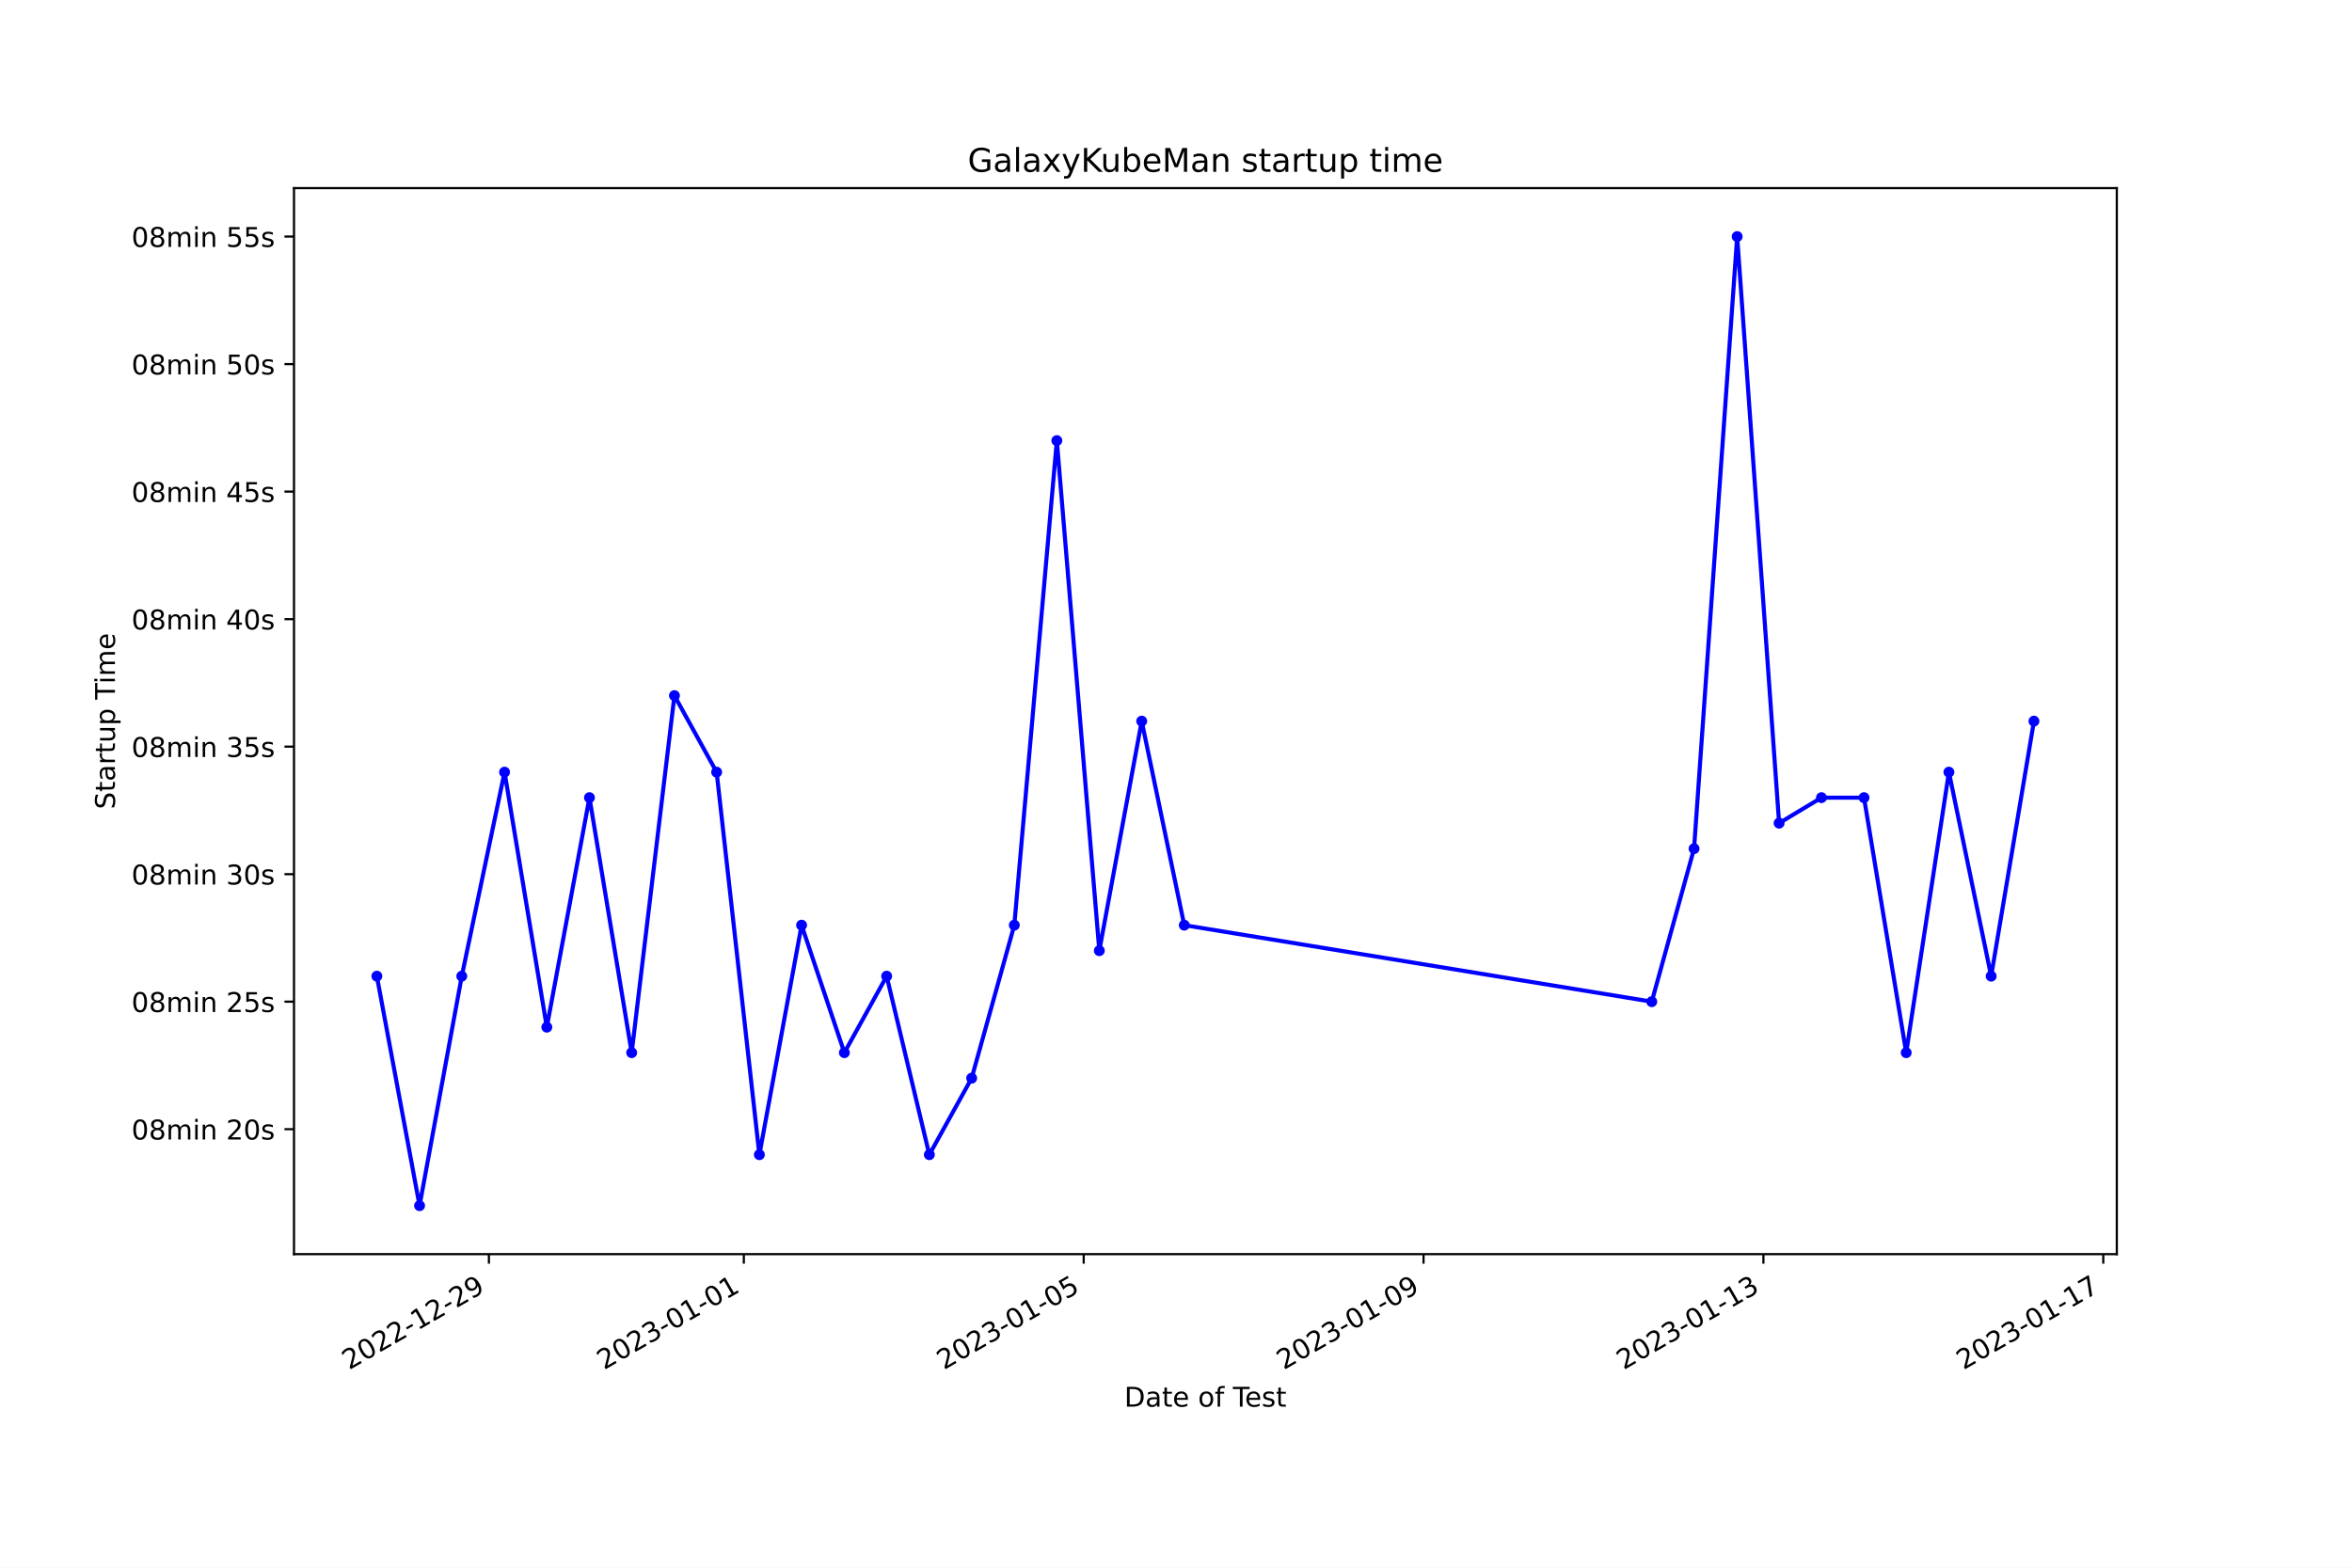
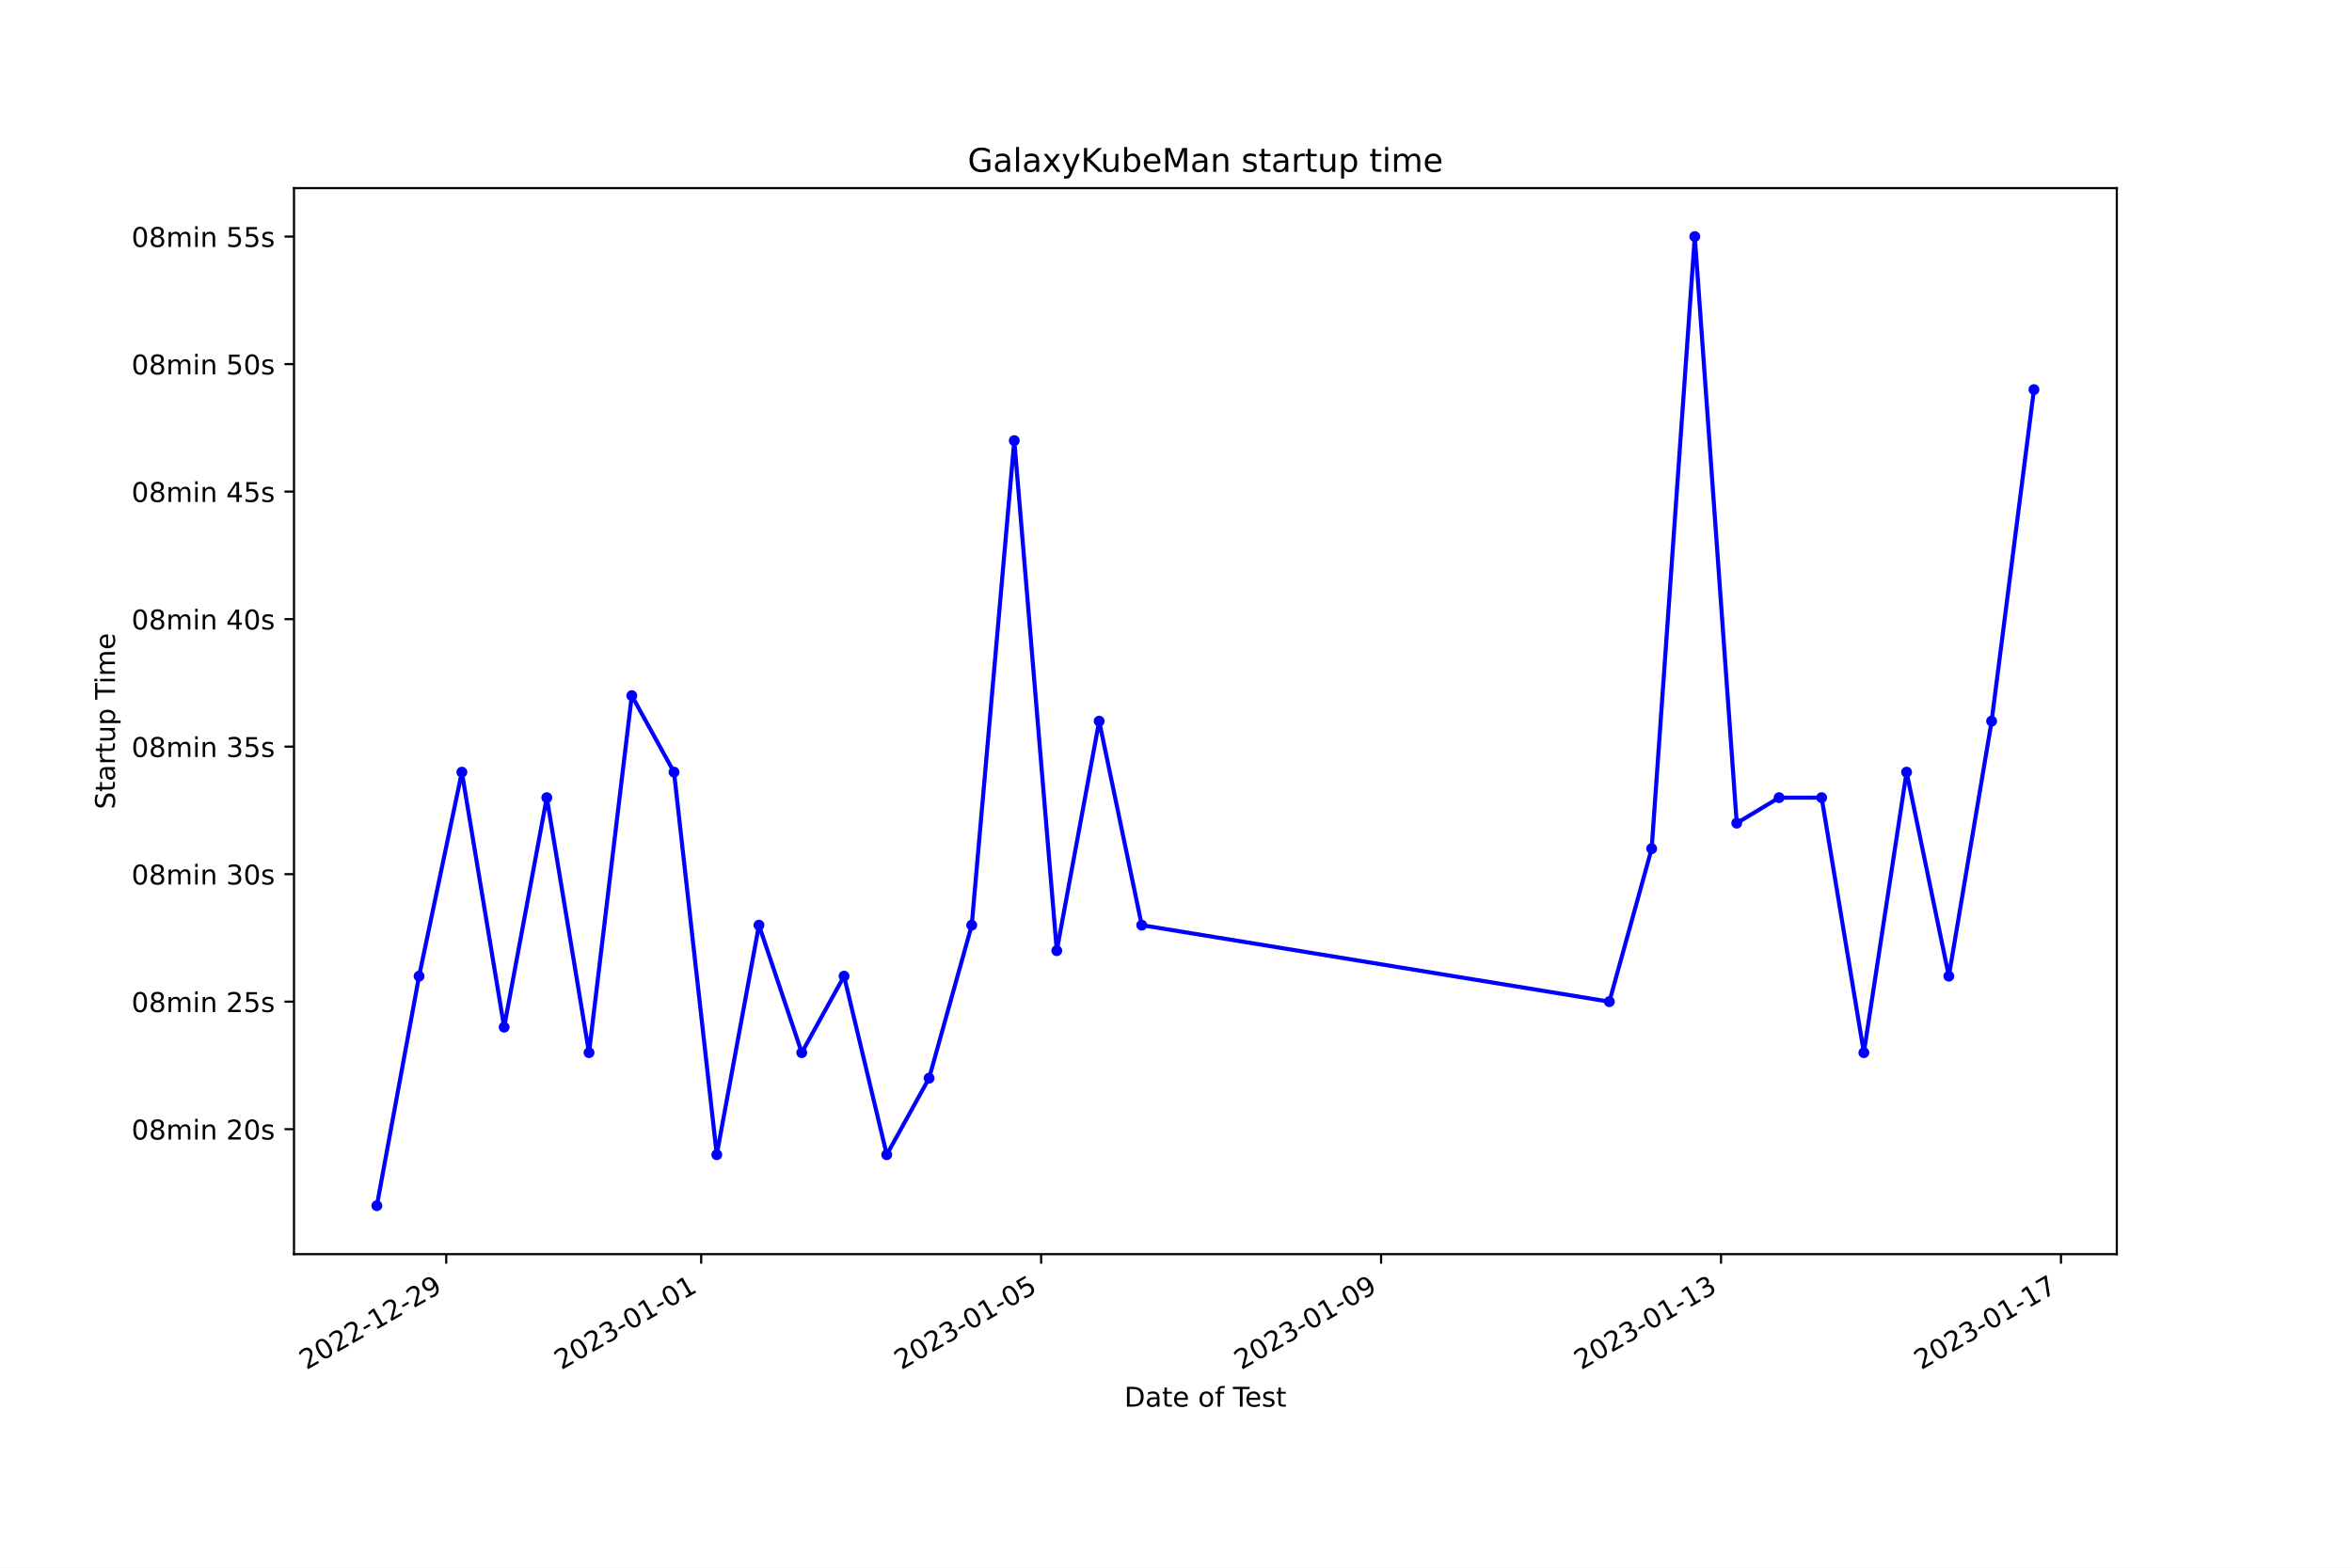
<svg xmlns="http://www.w3.org/2000/svg" xmlns:xlink="http://www.w3.org/1999/xlink" width="864pt" height="576pt" viewBox="0 0 864 576" version="1.1">
  <defs>
    <style type="text/css">*{stroke-linejoin: round; stroke-linecap: butt}</style>
  </defs>
  <g id="figure_1">
    <g id="patch_1">
      <path d="M 0 576  L 864 576  L 864 0  L 0 0  z " style="fill: #ffffff" />
    </g>
    <g id="axes_1">
      <g id="patch_2">
        <path d="M 108 460.8  L 777.6 460.8  L 777.6 69.12  L 108 69.12  z " style="fill: #ffffff" />
      </g>
      <g id="matplotlib.axis_1">
        <g id="xtick_1">
          <g id="line2d_1">
            <defs>
-               <path id="m9c124fe1b4" d="M 0 0  L 0 3.5  " style="stroke: #000000; stroke-width: 0.8" />
+               <path id="m26169ed955" d="M 0 0  L 0 3.5  " style="stroke: #000000; stroke-width: 0.8" />
            </defs>
            <g>
-               <use xlink:href="#m9c124fe1b4" x="179.602" y="460.8" style="stroke: #000000; stroke-width: 0.8" />
+               <use xlink:href="#m26169ed955" x="163.92" y="460.8" style="stroke: #000000; stroke-width: 0.8" />
            </g>
          </g>
          <g id="text_1">
-             <g transform="translate(128.2322 503.4383) rotate(-30) scale(0.1 -0.1)">
+             <g transform="translate(112.5504 503.4383) rotate(-30) scale(0.1 -0.1)">
              <defs>
                <path id="DejaVuSans-32" d="M 1228 531  L 3431 531  L 3431 0  L 469 0  L 469 531  Q 828 903 1448 1529  Q 2069 2156 2228 2338  Q 2531 2678 2651 2914  Q 2772 3150 2772 3378  Q 2772 3750 2511 3984  Q 2250 4219 1831 4219  Q 1534 4219 1204 4116  Q 875 4013 500 3803  L 500 4441  Q 881 4594 1212 4672  Q 1544 4750 1819 4750  Q 2544 4750 2975 4387  Q 3406 4025 3406 3419  Q 3406 3131 3298 2873  Q 3191 2616 2906 2266  Q 2828 2175 2409 1742  Q 1991 1309 1228 531  z " transform="scale(0.015625)" />
                <path id="DejaVuSans-30" d="M 2034 4250  Q 1547 4250 1301 3770  Q 1056 3291 1056 2328  Q 1056 1369 1301 889  Q 1547 409 2034 409  Q 2525 409 2770 889  Q 3016 1369 3016 2328  Q 3016 3291 2770 3770  Q 2525 4250 2034 4250  z M 2034 4750  Q 2819 4750 3233 4129  Q 3647 3509 3647 2328  Q 3647 1150 3233 529  Q 2819 -91 2034 -91  Q 1250 -91 836 529  Q 422 1150 422 2328  Q 422 3509 836 4129  Q 1250 4750 2034 4750  z " transform="scale(0.015625)" />
                <path id="DejaVuSans-2d" d="M 313 2009  L 1997 2009  L 1997 1497  L 313 1497  L 313 2009  z " transform="scale(0.015625)" />
                <path id="DejaVuSans-31" d="M 794 531  L 1825 531  L 1825 4091  L 703 3866  L 703 4441  L 1819 4666  L 2450 4666  L 2450 531  L 3481 531  L 3481 0  L 794 0  L 794 531  z " transform="scale(0.015625)" />
                <path id="DejaVuSans-39" d="M 703 97  L 703 672  Q 941 559 1184 500  Q 1428 441 1663 441  Q 2288 441 2617 861  Q 2947 1281 2994 2138  Q 2813 1869 2534 1725  Q 2256 1581 1919 1581  Q 1219 1581 811 2004  Q 403 2428 403 3163  Q 403 3881 828 4315  Q 1253 4750 1959 4750  Q 2769 4750 3195 4129  Q 3622 3509 3622 2328  Q 3622 1225 3098 567  Q 2575 -91 1691 -91  Q 1453 -91 1209 -44  Q 966 3 703 97  z M 1959 2075  Q 2384 2075 2632 2365  Q 2881 2656 2881 3163  Q 2881 3666 2632 3958  Q 2384 4250 1959 4250  Q 1534 4250 1286 3958  Q 1038 3666 1038 3163  Q 1038 2656 1286 2365  Q 1534 2075 1959 2075  z " transform="scale(0.015625)" />
              </defs>
              <use xlink:href="#DejaVuSans-32" />
              <use xlink:href="#DejaVuSans-30" x="63.623" />
              <use xlink:href="#DejaVuSans-32" x="127.246" />
              <use xlink:href="#DejaVuSans-32" x="190.869" />
              <use xlink:href="#DejaVuSans-2d" x="254.492" />
              <use xlink:href="#DejaVuSans-31" x="290.576" />
              <use xlink:href="#DejaVuSans-32" x="354.199" />
              <use xlink:href="#DejaVuSans-2d" x="417.822" />
              <use xlink:href="#DejaVuSans-32" x="453.906" />
              <use xlink:href="#DejaVuSans-39" x="517.529" />
            </g>
          </g>
        </g>
        <g id="xtick_2">
          <g id="line2d_2">
            <g>
-               <use xlink:href="#m9c124fe1b4" x="273.238" y="460.8" style="stroke: #000000; stroke-width: 0.8" />
+               <use xlink:href="#m26169ed955" x="257.579" y="460.8" style="stroke: #000000; stroke-width: 0.8" />
            </g>
          </g>
          <g id="text_2">
-             <g transform="translate(221.8686 503.4383) rotate(-30) scale(0.1 -0.1)">
+             <g transform="translate(206.2096 503.4383) rotate(-30) scale(0.1 -0.1)">
              <defs>
                <path id="DejaVuSans-33" d="M 2597 2516  Q 3050 2419 3304 2112  Q 3559 1806 3559 1356  Q 3559 666 3084 287  Q 2609 -91 1734 -91  Q 1441 -91 1130 -33  Q 819 25 488 141  L 488 750  Q 750 597 1062 519  Q 1375 441 1716 441  Q 2309 441 2620 675  Q 2931 909 2931 1356  Q 2931 1769 2642 2001  Q 2353 2234 1838 2234  L 1294 2234  L 1294 2753  L 1863 2753  Q 2328 2753 2575 2939  Q 2822 3125 2822 3475  Q 2822 3834 2567 4026  Q 2313 4219 1838 4219  Q 1578 4219 1281 4162  Q 984 4106 628 3988  L 628 4550  Q 988 4650 1302 4700  Q 1616 4750 1894 4750  Q 2613 4750 3031 4423  Q 3450 4097 3450 3541  Q 3450 3153 3228 2886  Q 3006 2619 2597 2516  z " transform="scale(0.015625)" />
              </defs>
              <use xlink:href="#DejaVuSans-32" />
              <use xlink:href="#DejaVuSans-30" x="63.623" />
              <use xlink:href="#DejaVuSans-32" x="127.246" />
              <use xlink:href="#DejaVuSans-33" x="190.869" />
              <use xlink:href="#DejaVuSans-2d" x="254.492" />
              <use xlink:href="#DejaVuSans-30" x="290.576" />
              <use xlink:href="#DejaVuSans-31" x="354.199" />
              <use xlink:href="#DejaVuSans-2d" x="417.822" />
              <use xlink:href="#DejaVuSans-30" x="453.906" />
              <use xlink:href="#DejaVuSans-31" x="517.529" />
            </g>
          </g>
        </g>
        <g id="xtick_3">
          <g id="line2d_3">
            <g>
-               <use xlink:href="#m9c124fe1b4" x="398.087" y="460.8" style="stroke: #000000; stroke-width: 0.8" />
+               <use xlink:href="#m26169ed955" x="382.458" y="460.8" style="stroke: #000000; stroke-width: 0.8" />
            </g>
          </g>
          <g id="text_3">
-             <g transform="translate(346.7172 503.4383) rotate(-30) scale(0.1 -0.1)">
+             <g transform="translate(331.0886 503.4383) rotate(-30) scale(0.1 -0.1)">
              <defs>
                <path id="DejaVuSans-35" d="M 691 4666  L 3169 4666  L 3169 4134  L 1269 4134  L 1269 2991  Q 1406 3038 1543 3061  Q 1681 3084 1819 3084  Q 2600 3084 3056 2656  Q 3513 2228 3513 1497  Q 3513 744 3044 326  Q 2575 -91 1722 -91  Q 1428 -91 1123 -41  Q 819 9 494 109  L 494 744  Q 775 591 1075 516  Q 1375 441 1709 441  Q 2250 441 2565 725  Q 2881 1009 2881 1497  Q 2881 1984 2565 2268  Q 2250 2553 1709 2553  Q 1456 2553 1204 2497  Q 953 2441 691 2322  L 691 4666  z " transform="scale(0.015625)" />
              </defs>
              <use xlink:href="#DejaVuSans-32" />
              <use xlink:href="#DejaVuSans-30" x="63.623" />
              <use xlink:href="#DejaVuSans-32" x="127.246" />
              <use xlink:href="#DejaVuSans-33" x="190.869" />
              <use xlink:href="#DejaVuSans-2d" x="254.492" />
              <use xlink:href="#DejaVuSans-30" x="290.576" />
              <use xlink:href="#DejaVuSans-31" x="354.199" />
              <use xlink:href="#DejaVuSans-2d" x="417.822" />
              <use xlink:href="#DejaVuSans-30" x="453.906" />
              <use xlink:href="#DejaVuSans-35" x="517.529" />
            </g>
          </g>
        </g>
        <g id="xtick_4">
          <g id="line2d_4">
            <g>
-               <use xlink:href="#m9c124fe1b4" x="522.935" y="460.8" style="stroke: #000000; stroke-width: 0.8" />
+               <use xlink:href="#m26169ed955" x="507.337" y="460.8" style="stroke: #000000; stroke-width: 0.8" />
            </g>
          </g>
          <g id="text_4">
-             <g transform="translate(471.5657 503.4383) rotate(-30) scale(0.1 -0.1)">
+             <g transform="translate(455.9676 503.4383) rotate(-30) scale(0.1 -0.1)">
              <use xlink:href="#DejaVuSans-32" />
              <use xlink:href="#DejaVuSans-30" x="63.623" />
              <use xlink:href="#DejaVuSans-32" x="127.246" />
              <use xlink:href="#DejaVuSans-33" x="190.869" />
              <use xlink:href="#DejaVuSans-2d" x="254.492" />
              <use xlink:href="#DejaVuSans-30" x="290.576" />
              <use xlink:href="#DejaVuSans-31" x="354.199" />
              <use xlink:href="#DejaVuSans-2d" x="417.822" />
              <use xlink:href="#DejaVuSans-30" x="453.906" />
              <use xlink:href="#DejaVuSans-39" x="517.529" />
            </g>
          </g>
        </g>
        <g id="xtick_5">
          <g id="line2d_5">
            <g>
-               <use xlink:href="#m9c124fe1b4" x="647.784" y="460.8" style="stroke: #000000; stroke-width: 0.8" />
+               <use xlink:href="#m26169ed955" x="632.216" y="460.8" style="stroke: #000000; stroke-width: 0.8" />
            </g>
          </g>
          <g id="text_5">
-             <g transform="translate(596.4142 503.4383) rotate(-30) scale(0.1 -0.1)">
+             <g transform="translate(580.8466 503.4383) rotate(-30) scale(0.1 -0.1)">
              <use xlink:href="#DejaVuSans-32" />
              <use xlink:href="#DejaVuSans-30" x="63.623" />
              <use xlink:href="#DejaVuSans-32" x="127.246" />
              <use xlink:href="#DejaVuSans-33" x="190.869" />
              <use xlink:href="#DejaVuSans-2d" x="254.492" />
              <use xlink:href="#DejaVuSans-30" x="290.576" />
              <use xlink:href="#DejaVuSans-31" x="354.199" />
              <use xlink:href="#DejaVuSans-2d" x="417.822" />
              <use xlink:href="#DejaVuSans-31" x="453.906" />
              <use xlink:href="#DejaVuSans-33" x="517.529" />
            </g>
          </g>
        </g>
        <g id="xtick_6">
          <g id="line2d_6">
            <g>
-               <use xlink:href="#m9c124fe1b4" x="772.632" y="460.8" style="stroke: #000000; stroke-width: 0.8" />
+               <use xlink:href="#m26169ed955" x="757.095" y="460.8" style="stroke: #000000; stroke-width: 0.8" />
            </g>
          </g>
          <g id="text_6">
-             <g transform="translate(721.2628 503.4383) rotate(-30) scale(0.1 -0.1)">
+             <g transform="translate(705.7256 503.4383) rotate(-30) scale(0.1 -0.1)">
              <defs>
                <path id="DejaVuSans-37" d="M 525 4666  L 3525 4666  L 3525 4397  L 1831 0  L 1172 0  L 2766 4134  L 525 4134  L 525 4666  z " transform="scale(0.015625)" />
              </defs>
              <use xlink:href="#DejaVuSans-32" />
              <use xlink:href="#DejaVuSans-30" x="63.623" />
              <use xlink:href="#DejaVuSans-32" x="127.246" />
              <use xlink:href="#DejaVuSans-33" x="190.869" />
              <use xlink:href="#DejaVuSans-2d" x="254.492" />
              <use xlink:href="#DejaVuSans-30" x="290.576" />
              <use xlink:href="#DejaVuSans-31" x="354.199" />
              <use xlink:href="#DejaVuSans-2d" x="417.822" />
              <use xlink:href="#DejaVuSans-31" x="453.906" />
              <use xlink:href="#DejaVuSans-37" x="517.529" />
            </g>
          </g>
        </g>
        <g id="text_7">
          <g transform="translate(413.0063 516.8378) scale(0.1 -0.1)">
            <defs>
              <path id="DejaVuSans-44" d="M 1259 4147  L 1259 519  L 2022 519  Q 2988 519 3436 956  Q 3884 1394 3884 2338  Q 3884 3275 3436 3711  Q 2988 4147 2022 4147  L 1259 4147  z M 628 4666  L 1925 4666  Q 3281 4666 3915 4102  Q 4550 3538 4550 2338  Q 4550 1131 3912 565  Q 3275 0 1925 0  L 628 0  L 628 4666  z " transform="scale(0.015625)" />
              <path id="DejaVuSans-61" d="M 2194 1759  Q 1497 1759 1228 1600  Q 959 1441 959 1056  Q 959 750 1161 570  Q 1363 391 1709 391  Q 2188 391 2477 730  Q 2766 1069 2766 1631  L 2766 1759  L 2194 1759  z M 3341 1997  L 3341 0  L 2766 0  L 2766 531  Q 2569 213 2275 61  Q 1981 -91 1556 -91  Q 1019 -91 701 211  Q 384 513 384 1019  Q 384 1609 779 1909  Q 1175 2209 1959 2209  L 2766 2209  L 2766 2266  Q 2766 2663 2505 2880  Q 2244 3097 1772 3097  Q 1472 3097 1187 3025  Q 903 2953 641 2809  L 641 3341  Q 956 3463 1253 3523  Q 1550 3584 1831 3584  Q 2591 3584 2966 3190  Q 3341 2797 3341 1997  z " transform="scale(0.015625)" />
              <path id="DejaVuSans-74" d="M 1172 4494  L 1172 3500  L 2356 3500  L 2356 3053  L 1172 3053  L 1172 1153  Q 1172 725 1289 603  Q 1406 481 1766 481  L 2356 481  L 2356 0  L 1766 0  Q 1100 0 847 248  Q 594 497 594 1153  L 594 3053  L 172 3053  L 172 3500  L 594 3500  L 594 4494  L 1172 4494  z " transform="scale(0.015625)" />
              <path id="DejaVuSans-65" d="M 3597 1894  L 3597 1613  L 953 1613  Q 991 1019 1311 708  Q 1631 397 2203 397  Q 2534 397 2845 478  Q 3156 559 3463 722  L 3463 178  Q 3153 47 2828 -22  Q 2503 -91 2169 -91  Q 1331 -91 842 396  Q 353 884 353 1716  Q 353 2575 817 3079  Q 1281 3584 2069 3584  Q 2775 3584 3186 3129  Q 3597 2675 3597 1894  z M 3022 2063  Q 3016 2534 2758 2815  Q 2500 3097 2075 3097  Q 1594 3097 1305 2825  Q 1016 2553 972 2059  L 3022 2063  z " transform="scale(0.015625)" />
              <path id="DejaVuSans-20" transform="scale(0.015625)" />
              <path id="DejaVuSans-6f" d="M 1959 3097  Q 1497 3097 1228 2736  Q 959 2375 959 1747  Q 959 1119 1226 758  Q 1494 397 1959 397  Q 2419 397 2687 759  Q 2956 1122 2956 1747  Q 2956 2369 2687 2733  Q 2419 3097 1959 3097  z M 1959 3584  Q 2709 3584 3137 3096  Q 3566 2609 3566 1747  Q 3566 888 3137 398  Q 2709 -91 1959 -91  Q 1206 -91 779 398  Q 353 888 353 1747  Q 353 2609 779 3096  Q 1206 3584 1959 3584  z " transform="scale(0.015625)" />
              <path id="DejaVuSans-66" d="M 2375 4863  L 2375 4384  L 1825 4384  Q 1516 4384 1395 4259  Q 1275 4134 1275 3809  L 1275 3500  L 2222 3500  L 2222 3053  L 1275 3053  L 1275 0  L 697 0  L 697 3053  L 147 3053  L 147 3500  L 697 3500  L 697 3744  Q 697 4328 969 4595  Q 1241 4863 1831 4863  L 2375 4863  z " transform="scale(0.015625)" />
              <path id="DejaVuSans-54" d="M -19 4666  L 3928 4666  L 3928 4134  L 2272 4134  L 2272 0  L 1638 0  L 1638 4134  L -19 4134  L -19 4666  z " transform="scale(0.015625)" />
              <path id="DejaVuSans-73" d="M 2834 3397  L 2834 2853  Q 2591 2978 2328 3040  Q 2066 3103 1784 3103  Q 1356 3103 1142 2972  Q 928 2841 928 2578  Q 928 2378 1081 2264  Q 1234 2150 1697 2047  L 1894 2003  Q 2506 1872 2764 1633  Q 3022 1394 3022 966  Q 3022 478 2636 193  Q 2250 -91 1575 -91  Q 1294 -91 989 -36  Q 684 19 347 128  L 347 722  Q 666 556 975 473  Q 1284 391 1588 391  Q 1994 391 2212 530  Q 2431 669 2431 922  Q 2431 1156 2273 1281  Q 2116 1406 1581 1522  L 1381 1569  Q 847 1681 609 1914  Q 372 2147 372 2553  Q 372 3047 722 3315  Q 1072 3584 1716 3584  Q 2034 3584 2315 3537  Q 2597 3491 2834 3397  z " transform="scale(0.015625)" />
            </defs>
            <use xlink:href="#DejaVuSans-44" />
            <use xlink:href="#DejaVuSans-61" x="77.002" />
            <use xlink:href="#DejaVuSans-74" x="138.281" />
            <use xlink:href="#DejaVuSans-65" x="177.49" />
            <use xlink:href="#DejaVuSans-20" x="239.014" />
            <use xlink:href="#DejaVuSans-6f" x="270.801" />
            <use xlink:href="#DejaVuSans-66" x="331.982" />
            <use xlink:href="#DejaVuSans-20" x="367.188" />
            <use xlink:href="#DejaVuSans-54" x="398.975" />
            <use xlink:href="#DejaVuSans-65" x="443.059" />
            <use xlink:href="#DejaVuSans-73" x="504.582" />
            <use xlink:href="#DejaVuSans-74" x="556.682" />
          </g>
        </g>
      </g>
      <g id="matplotlib.axis_2">
        <g id="ytick_1">
          <g id="line2d_7">
            <defs>
-               <path id="mc42d4c9b08" d="M 0 0  L -3.5 0  " style="stroke: #000000; stroke-width: 0.8" />
+               <path id="me7a1249820" d="M 0 0  L -3.5 0  " style="stroke: #000000; stroke-width: 0.8" />
            </defs>
            <g>
-               <use xlink:href="#mc42d4c9b08" x="108" y="414.885" style="stroke: #000000; stroke-width: 0.8" />
+               <use xlink:href="#me7a1249820" x="108" y="414.885" style="stroke: #000000; stroke-width: 0.8" />
            </g>
          </g>
          <g id="text_8">
            <g transform="translate(48.30625 418.6846) scale(0.1 -0.1)">
              <defs>
                <path id="DejaVuSans-38" d="M 2034 2216  Q 1584 2216 1326 1975  Q 1069 1734 1069 1313  Q 1069 891 1326 650  Q 1584 409 2034 409  Q 2484 409 2743 651  Q 3003 894 3003 1313  Q 3003 1734 2745 1975  Q 2488 2216 2034 2216  z M 1403 2484  Q 997 2584 770 2862  Q 544 3141 544 3541  Q 544 4100 942 4425  Q 1341 4750 2034 4750  Q 2731 4750 3128 4425  Q 3525 4100 3525 3541  Q 3525 3141 3298 2862  Q 3072 2584 2669 2484  Q 3125 2378 3379 2068  Q 3634 1759 3634 1313  Q 3634 634 3220 271  Q 2806 -91 2034 -91  Q 1263 -91 848 271  Q 434 634 434 1313  Q 434 1759 690 2068  Q 947 2378 1403 2484  z M 1172 3481  Q 1172 3119 1398 2916  Q 1625 2713 2034 2713  Q 2441 2713 2670 2916  Q 2900 3119 2900 3481  Q 2900 3844 2670 4047  Q 2441 4250 2034 4250  Q 1625 4250 1398 4047  Q 1172 3844 1172 3481  z " transform="scale(0.015625)" />
                <path id="DejaVuSans-6d" d="M 3328 2828  Q 3544 3216 3844 3400  Q 4144 3584 4550 3584  Q 5097 3584 5394 3201  Q 5691 2819 5691 2113  L 5691 0  L 5113 0  L 5113 2094  Q 5113 2597 4934 2840  Q 4756 3084 4391 3084  Q 3944 3084 3684 2787  Q 3425 2491 3425 1978  L 3425 0  L 2847 0  L 2847 2094  Q 2847 2600 2669 2842  Q 2491 3084 2119 3084  Q 1678 3084 1418 2786  Q 1159 2488 1159 1978  L 1159 0  L 581 0  L 581 3500  L 1159 3500  L 1159 2956  Q 1356 3278 1631 3431  Q 1906 3584 2284 3584  Q 2666 3584 2933 3390  Q 3200 3197 3328 2828  z " transform="scale(0.015625)" />
                <path id="DejaVuSans-69" d="M 603 3500  L 1178 3500  L 1178 0  L 603 0  L 603 3500  z M 603 4863  L 1178 4863  L 1178 4134  L 603 4134  L 603 4863  z " transform="scale(0.015625)" />
                <path id="DejaVuSans-6e" d="M 3513 2113  L 3513 0  L 2938 0  L 2938 2094  Q 2938 2591 2744 2837  Q 2550 3084 2163 3084  Q 1697 3084 1428 2787  Q 1159 2491 1159 1978  L 1159 0  L 581 0  L 581 3500  L 1159 3500  L 1159 2956  Q 1366 3272 1645 3428  Q 1925 3584 2291 3584  Q 2894 3584 3203 3211  Q 3513 2838 3513 2113  z " transform="scale(0.015625)" />
              </defs>
              <use xlink:href="#DejaVuSans-30" />
              <use xlink:href="#DejaVuSans-38" x="63.623" />
              <use xlink:href="#DejaVuSans-6d" x="127.246" />
              <use xlink:href="#DejaVuSans-69" x="224.658" />
              <use xlink:href="#DejaVuSans-6e" x="252.441" />
              <use xlink:href="#DejaVuSans-20" x="315.82" />
              <use xlink:href="#DejaVuSans-32" x="347.607" />
              <use xlink:href="#DejaVuSans-30" x="411.23" />
              <use xlink:href="#DejaVuSans-73" x="474.854" />
            </g>
          </g>
        </g>
        <g id="ytick_2">
          <g id="line2d_8">
            <g>
-               <use xlink:href="#mc42d4c9b08" x="108" y="368.034" style="stroke: #000000; stroke-width: 0.8" />
+               <use xlink:href="#me7a1249820" x="108" y="368.034" style="stroke: #000000; stroke-width: 0.8" />
            </g>
          </g>
          <g id="text_9">
            <g transform="translate(48.30625 371.8329) scale(0.1 -0.1)">
              <use xlink:href="#DejaVuSans-30" />
              <use xlink:href="#DejaVuSans-38" x="63.623" />
              <use xlink:href="#DejaVuSans-6d" x="127.246" />
              <use xlink:href="#DejaVuSans-69" x="224.658" />
              <use xlink:href="#DejaVuSans-6e" x="252.441" />
              <use xlink:href="#DejaVuSans-20" x="315.82" />
              <use xlink:href="#DejaVuSans-32" x="347.607" />
              <use xlink:href="#DejaVuSans-35" x="411.23" />
              <use xlink:href="#DejaVuSans-73" x="474.854" />
            </g>
          </g>
        </g>
        <g id="ytick_3">
          <g id="line2d_9">
            <g>
-               <use xlink:href="#mc42d4c9b08" x="108" y="321.182" style="stroke: #000000; stroke-width: 0.8" />
+               <use xlink:href="#me7a1249820" x="108" y="321.182" style="stroke: #000000; stroke-width: 0.8" />
            </g>
          </g>
          <g id="text_10">
            <g transform="translate(48.30625 324.9812) scale(0.1 -0.1)">
              <use xlink:href="#DejaVuSans-30" />
              <use xlink:href="#DejaVuSans-38" x="63.623" />
              <use xlink:href="#DejaVuSans-6d" x="127.246" />
              <use xlink:href="#DejaVuSans-69" x="224.658" />
              <use xlink:href="#DejaVuSans-6e" x="252.441" />
              <use xlink:href="#DejaVuSans-20" x="315.82" />
              <use xlink:href="#DejaVuSans-33" x="347.607" />
              <use xlink:href="#DejaVuSans-30" x="411.23" />
              <use xlink:href="#DejaVuSans-73" x="474.854" />
            </g>
          </g>
        </g>
        <g id="ytick_4">
          <g id="line2d_10">
            <g>
-               <use xlink:href="#mc42d4c9b08" x="108" y="274.33" style="stroke: #000000; stroke-width: 0.8" />
+               <use xlink:href="#me7a1249820" x="108" y="274.33" style="stroke: #000000; stroke-width: 0.8" />
            </g>
          </g>
          <g id="text_11">
            <g transform="translate(48.30625 278.1296) scale(0.1 -0.1)">
              <use xlink:href="#DejaVuSans-30" />
              <use xlink:href="#DejaVuSans-38" x="63.623" />
              <use xlink:href="#DejaVuSans-6d" x="127.246" />
              <use xlink:href="#DejaVuSans-69" x="224.658" />
              <use xlink:href="#DejaVuSans-6e" x="252.441" />
              <use xlink:href="#DejaVuSans-20" x="315.82" />
              <use xlink:href="#DejaVuSans-33" x="347.607" />
              <use xlink:href="#DejaVuSans-35" x="411.23" />
              <use xlink:href="#DejaVuSans-73" x="474.854" />
            </g>
          </g>
        </g>
        <g id="ytick_5">
          <g id="line2d_11">
            <g>
-               <use xlink:href="#mc42d4c9b08" x="108" y="227.479" style="stroke: #000000; stroke-width: 0.8" />
+               <use xlink:href="#me7a1249820" x="108" y="227.479" style="stroke: #000000; stroke-width: 0.8" />
            </g>
          </g>
          <g id="text_12">
            <g transform="translate(48.30625 231.2779) scale(0.1 -0.1)">
              <defs>
                <path id="DejaVuSans-34" d="M 2419 4116  L 825 1625  L 2419 1625  L 2419 4116  z M 2253 4666  L 3047 4666  L 3047 1625  L 3713 1625  L 3713 1100  L 3047 1100  L 3047 0  L 2419 0  L 2419 1100  L 313 1100  L 313 1709  L 2253 4666  z " transform="scale(0.015625)" />
              </defs>
              <use xlink:href="#DejaVuSans-30" />
              <use xlink:href="#DejaVuSans-38" x="63.623" />
              <use xlink:href="#DejaVuSans-6d" x="127.246" />
              <use xlink:href="#DejaVuSans-69" x="224.658" />
              <use xlink:href="#DejaVuSans-6e" x="252.441" />
              <use xlink:href="#DejaVuSans-20" x="315.82" />
              <use xlink:href="#DejaVuSans-34" x="347.607" />
              <use xlink:href="#DejaVuSans-30" x="411.23" />
              <use xlink:href="#DejaVuSans-73" x="474.854" />
            </g>
          </g>
        </g>
        <g id="ytick_6">
          <g id="line2d_12">
            <g>
-               <use xlink:href="#mc42d4c9b08" x="108" y="180.627" style="stroke: #000000; stroke-width: 0.8" />
+               <use xlink:href="#me7a1249820" x="108" y="180.627" style="stroke: #000000; stroke-width: 0.8" />
            </g>
          </g>
          <g id="text_13">
            <g transform="translate(48.30625 184.4262) scale(0.1 -0.1)">
              <use xlink:href="#DejaVuSans-30" />
              <use xlink:href="#DejaVuSans-38" x="63.623" />
              <use xlink:href="#DejaVuSans-6d" x="127.246" />
              <use xlink:href="#DejaVuSans-69" x="224.658" />
              <use xlink:href="#DejaVuSans-6e" x="252.441" />
              <use xlink:href="#DejaVuSans-20" x="315.82" />
              <use xlink:href="#DejaVuSans-34" x="347.607" />
              <use xlink:href="#DejaVuSans-35" x="411.23" />
              <use xlink:href="#DejaVuSans-73" x="474.854" />
            </g>
          </g>
        </g>
        <g id="ytick_7">
          <g id="line2d_13">
            <g>
-               <use xlink:href="#mc42d4c9b08" x="108" y="133.775" style="stroke: #000000; stroke-width: 0.8" />
+               <use xlink:href="#me7a1249820" x="108" y="133.775" style="stroke: #000000; stroke-width: 0.8" />
            </g>
          </g>
          <g id="text_14">
            <g transform="translate(48.30625 137.5745) scale(0.1 -0.1)">
              <use xlink:href="#DejaVuSans-30" />
              <use xlink:href="#DejaVuSans-38" x="63.623" />
              <use xlink:href="#DejaVuSans-6d" x="127.246" />
              <use xlink:href="#DejaVuSans-69" x="224.658" />
              <use xlink:href="#DejaVuSans-6e" x="252.441" />
              <use xlink:href="#DejaVuSans-20" x="315.82" />
              <use xlink:href="#DejaVuSans-35" x="347.607" />
              <use xlink:href="#DejaVuSans-30" x="411.23" />
              <use xlink:href="#DejaVuSans-73" x="474.854" />
            </g>
          </g>
        </g>
        <g id="ytick_8">
          <g id="line2d_14">
            <g>
-               <use xlink:href="#mc42d4c9b08" x="108" y="86.924" style="stroke: #000000; stroke-width: 0.8" />
+               <use xlink:href="#me7a1249820" x="108" y="86.924" style="stroke: #000000; stroke-width: 0.8" />
            </g>
          </g>
          <g id="text_15">
            <g transform="translate(48.30625 90.72286) scale(0.1 -0.1)">
              <use xlink:href="#DejaVuSans-30" />
              <use xlink:href="#DejaVuSans-38" x="63.623" />
              <use xlink:href="#DejaVuSans-6d" x="127.246" />
              <use xlink:href="#DejaVuSans-69" x="224.658" />
              <use xlink:href="#DejaVuSans-6e" x="252.441" />
              <use xlink:href="#DejaVuSans-20" x="315.82" />
              <use xlink:href="#DejaVuSans-35" x="347.607" />
              <use xlink:href="#DejaVuSans-35" x="411.23" />
              <use xlink:href="#DejaVuSans-73" x="474.854" />
            </g>
          </g>
        </g>
        <g id="text_16">
          <g transform="translate(42.22656 297.3397) rotate(-90) scale(0.1 -0.1)">
            <defs>
              <path id="DejaVuSans-53" d="M 3425 4513  L 3425 3897  Q 3066 4069 2747 4153  Q 2428 4238 2131 4238  Q 1616 4238 1336 4038  Q 1056 3838 1056 3469  Q 1056 3159 1242 3001  Q 1428 2844 1947 2747  L 2328 2669  Q 3034 2534 3370 2195  Q 3706 1856 3706 1288  Q 3706 609 3251 259  Q 2797 -91 1919 -91  Q 1588 -91 1214 -16  Q 841 59 441 206  L 441 856  Q 825 641 1194 531  Q 1563 422 1919 422  Q 2459 422 2753 634  Q 3047 847 3047 1241  Q 3047 1584 2836 1778  Q 2625 1972 2144 2069  L 1759 2144  Q 1053 2284 737 2584  Q 422 2884 422 3419  Q 422 4038 858 4394  Q 1294 4750 2059 4750  Q 2388 4750 2728 4690  Q 3069 4631 3425 4513  z " transform="scale(0.015625)" />
              <path id="DejaVuSans-72" d="M 2631 2963  Q 2534 3019 2420 3045  Q 2306 3072 2169 3072  Q 1681 3072 1420 2755  Q 1159 2438 1159 1844  L 1159 0  L 581 0  L 581 3500  L 1159 3500  L 1159 2956  Q 1341 3275 1631 3429  Q 1922 3584 2338 3584  Q 2397 3584 2469 3576  Q 2541 3569 2628 3553  L 2631 2963  z " transform="scale(0.015625)" />
              <path id="DejaVuSans-75" d="M 544 1381  L 544 3500  L 1119 3500  L 1119 1403  Q 1119 906 1312 657  Q 1506 409 1894 409  Q 2359 409 2629 706  Q 2900 1003 2900 1516  L 2900 3500  L 3475 3500  L 3475 0  L 2900 0  L 2900 538  Q 2691 219 2414 64  Q 2138 -91 1772 -91  Q 1169 -91 856 284  Q 544 659 544 1381  z M 1991 3584  L 1991 3584  z " transform="scale(0.015625)" />
              <path id="DejaVuSans-70" d="M 1159 525  L 1159 -1331  L 581 -1331  L 581 3500  L 1159 3500  L 1159 2969  Q 1341 3281 1617 3432  Q 1894 3584 2278 3584  Q 2916 3584 3314 3078  Q 3713 2572 3713 1747  Q 3713 922 3314 415  Q 2916 -91 2278 -91  Q 1894 -91 1617 61  Q 1341 213 1159 525  z M 3116 1747  Q 3116 2381 2855 2742  Q 2594 3103 2138 3103  Q 1681 3103 1420 2742  Q 1159 2381 1159 1747  Q 1159 1113 1420 752  Q 1681 391 2138 391  Q 2594 391 2855 752  Q 3116 1113 3116 1747  z " transform="scale(0.015625)" />
            </defs>
            <use xlink:href="#DejaVuSans-53" />
            <use xlink:href="#DejaVuSans-74" x="63.477" />
            <use xlink:href="#DejaVuSans-61" x="102.686" />
            <use xlink:href="#DejaVuSans-72" x="163.965" />
            <use xlink:href="#DejaVuSans-74" x="205.078" />
            <use xlink:href="#DejaVuSans-75" x="244.287" />
            <use xlink:href="#DejaVuSans-70" x="307.666" />
            <use xlink:href="#DejaVuSans-20" x="371.143" />
            <use xlink:href="#DejaVuSans-54" x="402.93" />
            <use xlink:href="#DejaVuSans-69" x="460.889" />
            <use xlink:href="#DejaVuSans-6d" x="488.672" />
            <use xlink:href="#DejaVuSans-65" x="586.084" />
          </g>
        </g>
      </g>
      <g id="line2d_15">
-         <path d="M 747.164 264.96  L 731.449 358.663  L 715.928 283.701  L 700.241 386.774  L 684.734 293.071  L 669.112 293.071  L 653.551 302.441  L 638.143 86.924  L 622.31 311.812  L 606.772 368.034  L 435.034 339.923  L 419.402 264.96  L 403.834 349.293  L 388.225 161.886  L 372.602 339.923  L 356.937 396.145  L 341.39 424.256  L 325.71 358.663  L 310.176 386.774  L 294.459 339.923  L 278.954 424.256  L 263.257 283.701  L 247.754 255.59  L 232.046 386.774  L 216.536 293.071  L 200.871 377.404  L 185.348 283.701  L 169.633 358.663  L 154.124 442.996  L 138.436 358.663  " clip-path="url(#p8257f562e0)" style="fill: none; stroke: #0000ff; stroke-width: 1.5; stroke-linecap: square" />
+         <path d="M 747.164 143.146  L 731.62 264.96  L 715.902 358.663  L 700.377 283.701  L 684.686 386.774  L 669.175 293.071  L 653.55 293.071  L 637.985 302.441  L 622.573 86.924  L 606.736 311.812  L 591.194 368.034  L 419.414 339.923  L 403.779 264.96  L 388.207 349.293  L 372.594 161.886  L 356.967 339.923  L 341.298 396.145  L 325.747 424.256  L 310.063 358.663  L 294.526 386.774  L 278.806 339.923  L 263.297 424.256  L 247.595 283.701  L 232.089 255.59  L 216.377 386.774  L 200.863 293.071  L 185.195 377.404  L 169.668 283.701  L 153.948 358.663  L 138.436 442.996  " clip-path="url(#p8a2898303e)" style="fill: none; stroke: #0000ff; stroke-width: 1.5; stroke-linecap: square" />
        <defs>
-           <path id="m8075777169" d="M 0 1.5  C 0.398 1.5 0.779 1.342 1.061 1.061  C 1.342 0.779 1.5 0.398 1.5 0  C 1.5 -0.398 1.342 -0.779 1.061 -1.061  C 0.779 -1.342 0.398 -1.5 0 -1.5  C -0.398 -1.5 -0.779 -1.342 -1.061 -1.061  C -1.342 -0.779 -1.5 -0.398 -1.5 0  C -1.5 0.398 -1.342 0.779 -1.061 1.061  C -0.779 1.342 -0.398 1.5 0 1.5  z " style="stroke: #0000ff" />
+           <path id="mbbc99fb81d" d="M 0 1.5  C 0.398 1.5 0.779 1.342 1.061 1.061  C 1.342 0.779 1.5 0.398 1.5 0  C 1.5 -0.398 1.342 -0.779 1.061 -1.061  C 0.779 -1.342 0.398 -1.5 0 -1.5  C -0.398 -1.5 -0.779 -1.342 -1.061 -1.061  C -1.342 -0.779 -1.5 -0.398 -1.5 0  C -1.5 0.398 -1.342 0.779 -1.061 1.061  C -0.779 1.342 -0.398 1.5 0 1.5  z " style="stroke: #0000ff" />
        </defs>
-         <g clip-path="url(#p8257f562e0)">
-           <use xlink:href="#m8075777169" x="747.164" y="264.96" style="fill: #0000ff; stroke: #0000ff" />
-           <use xlink:href="#m8075777169" x="731.449" y="358.663" style="fill: #0000ff; stroke: #0000ff" />
-           <use xlink:href="#m8075777169" x="715.928" y="283.701" style="fill: #0000ff; stroke: #0000ff" />
-           <use xlink:href="#m8075777169" x="700.241" y="386.774" style="fill: #0000ff; stroke: #0000ff" />
-           <use xlink:href="#m8075777169" x="684.734" y="293.071" style="fill: #0000ff; stroke: #0000ff" />
-           <use xlink:href="#m8075777169" x="669.112" y="293.071" style="fill: #0000ff; stroke: #0000ff" />
-           <use xlink:href="#m8075777169" x="653.551" y="302.441" style="fill: #0000ff; stroke: #0000ff" />
-           <use xlink:href="#m8075777169" x="638.143" y="86.924" style="fill: #0000ff; stroke: #0000ff" />
-           <use xlink:href="#m8075777169" x="622.31" y="311.812" style="fill: #0000ff; stroke: #0000ff" />
-           <use xlink:href="#m8075777169" x="606.772" y="368.034" style="fill: #0000ff; stroke: #0000ff" />
-           <use xlink:href="#m8075777169" x="435.034" y="339.923" style="fill: #0000ff; stroke: #0000ff" />
-           <use xlink:href="#m8075777169" x="419.402" y="264.96" style="fill: #0000ff; stroke: #0000ff" />
-           <use xlink:href="#m8075777169" x="403.834" y="349.293" style="fill: #0000ff; stroke: #0000ff" />
-           <use xlink:href="#m8075777169" x="388.225" y="161.886" style="fill: #0000ff; stroke: #0000ff" />
-           <use xlink:href="#m8075777169" x="372.602" y="339.923" style="fill: #0000ff; stroke: #0000ff" />
-           <use xlink:href="#m8075777169" x="356.937" y="396.145" style="fill: #0000ff; stroke: #0000ff" />
-           <use xlink:href="#m8075777169" x="341.39" y="424.256" style="fill: #0000ff; stroke: #0000ff" />
-           <use xlink:href="#m8075777169" x="325.71" y="358.663" style="fill: #0000ff; stroke: #0000ff" />
-           <use xlink:href="#m8075777169" x="310.176" y="386.774" style="fill: #0000ff; stroke: #0000ff" />
-           <use xlink:href="#m8075777169" x="294.459" y="339.923" style="fill: #0000ff; stroke: #0000ff" />
-           <use xlink:href="#m8075777169" x="278.954" y="424.256" style="fill: #0000ff; stroke: #0000ff" />
-           <use xlink:href="#m8075777169" x="263.257" y="283.701" style="fill: #0000ff; stroke: #0000ff" />
-           <use xlink:href="#m8075777169" x="247.754" y="255.59" style="fill: #0000ff; stroke: #0000ff" />
-           <use xlink:href="#m8075777169" x="232.046" y="386.774" style="fill: #0000ff; stroke: #0000ff" />
-           <use xlink:href="#m8075777169" x="216.536" y="293.071" style="fill: #0000ff; stroke: #0000ff" />
-           <use xlink:href="#m8075777169" x="200.871" y="377.404" style="fill: #0000ff; stroke: #0000ff" />
-           <use xlink:href="#m8075777169" x="185.348" y="283.701" style="fill: #0000ff; stroke: #0000ff" />
-           <use xlink:href="#m8075777169" x="169.633" y="358.663" style="fill: #0000ff; stroke: #0000ff" />
-           <use xlink:href="#m8075777169" x="154.124" y="442.996" style="fill: #0000ff; stroke: #0000ff" />
-           <use xlink:href="#m8075777169" x="138.436" y="358.663" style="fill: #0000ff; stroke: #0000ff" />
+         <g clip-path="url(#p8a2898303e)">
+           <use xlink:href="#mbbc99fb81d" x="747.164" y="143.146" style="fill: #0000ff; stroke: #0000ff" />
+           <use xlink:href="#mbbc99fb81d" x="731.62" y="264.96" style="fill: #0000ff; stroke: #0000ff" />
+           <use xlink:href="#mbbc99fb81d" x="715.902" y="358.663" style="fill: #0000ff; stroke: #0000ff" />
+           <use xlink:href="#mbbc99fb81d" x="700.377" y="283.701" style="fill: #0000ff; stroke: #0000ff" />
+           <use xlink:href="#mbbc99fb81d" x="684.686" y="386.774" style="fill: #0000ff; stroke: #0000ff" />
+           <use xlink:href="#mbbc99fb81d" x="669.175" y="293.071" style="fill: #0000ff; stroke: #0000ff" />
+           <use xlink:href="#mbbc99fb81d" x="653.55" y="293.071" style="fill: #0000ff; stroke: #0000ff" />
+           <use xlink:href="#mbbc99fb81d" x="637.985" y="302.441" style="fill: #0000ff; stroke: #0000ff" />
+           <use xlink:href="#mbbc99fb81d" x="622.573" y="86.924" style="fill: #0000ff; stroke: #0000ff" />
+           <use xlink:href="#mbbc99fb81d" x="606.736" y="311.812" style="fill: #0000ff; stroke: #0000ff" />
+           <use xlink:href="#mbbc99fb81d" x="591.194" y="368.034" style="fill: #0000ff; stroke: #0000ff" />
+           <use xlink:href="#mbbc99fb81d" x="419.414" y="339.923" style="fill: #0000ff; stroke: #0000ff" />
+           <use xlink:href="#mbbc99fb81d" x="403.779" y="264.96" style="fill: #0000ff; stroke: #0000ff" />
+           <use xlink:href="#mbbc99fb81d" x="388.207" y="349.293" style="fill: #0000ff; stroke: #0000ff" />
+           <use xlink:href="#mbbc99fb81d" x="372.594" y="161.886" style="fill: #0000ff; stroke: #0000ff" />
+           <use xlink:href="#mbbc99fb81d" x="356.967" y="339.923" style="fill: #0000ff; stroke: #0000ff" />
+           <use xlink:href="#mbbc99fb81d" x="341.298" y="396.145" style="fill: #0000ff; stroke: #0000ff" />
+           <use xlink:href="#mbbc99fb81d" x="325.747" y="424.256" style="fill: #0000ff; stroke: #0000ff" />
+           <use xlink:href="#mbbc99fb81d" x="310.063" y="358.663" style="fill: #0000ff; stroke: #0000ff" />
+           <use xlink:href="#mbbc99fb81d" x="294.526" y="386.774" style="fill: #0000ff; stroke: #0000ff" />
+           <use xlink:href="#mbbc99fb81d" x="278.806" y="339.923" style="fill: #0000ff; stroke: #0000ff" />
+           <use xlink:href="#mbbc99fb81d" x="263.297" y="424.256" style="fill: #0000ff; stroke: #0000ff" />
+           <use xlink:href="#mbbc99fb81d" x="247.595" y="283.701" style="fill: #0000ff; stroke: #0000ff" />
+           <use xlink:href="#mbbc99fb81d" x="232.089" y="255.59" style="fill: #0000ff; stroke: #0000ff" />
+           <use xlink:href="#mbbc99fb81d" x="216.377" y="386.774" style="fill: #0000ff; stroke: #0000ff" />
+           <use xlink:href="#mbbc99fb81d" x="200.863" y="293.071" style="fill: #0000ff; stroke: #0000ff" />
+           <use xlink:href="#mbbc99fb81d" x="185.195" y="377.404" style="fill: #0000ff; stroke: #0000ff" />
+           <use xlink:href="#mbbc99fb81d" x="169.668" y="283.701" style="fill: #0000ff; stroke: #0000ff" />
+           <use xlink:href="#mbbc99fb81d" x="153.948" y="358.663" style="fill: #0000ff; stroke: #0000ff" />
+           <use xlink:href="#mbbc99fb81d" x="138.436" y="442.996" style="fill: #0000ff; stroke: #0000ff" />
        </g>
      </g>
      <g id="patch_3">
        <path d="M 108 460.8  L 108 69.12  " style="fill: none; stroke: #000000; stroke-width: 0.8; stroke-linejoin: miter; stroke-linecap: square" />
      </g>
      <g id="patch_4">
        <path d="M 777.6 460.8  L 777.6 69.12  " style="fill: none; stroke: #000000; stroke-width: 0.8; stroke-linejoin: miter; stroke-linecap: square" />
      </g>
      <g id="patch_5">
        <path d="M 108 460.8  L 777.6 460.8  " style="fill: none; stroke: #000000; stroke-width: 0.8; stroke-linejoin: miter; stroke-linecap: square" />
      </g>
      <g id="patch_6">
        <path d="M 108 69.12  L 777.6 69.12  " style="fill: none; stroke: #000000; stroke-width: 0.8; stroke-linejoin: miter; stroke-linecap: square" />
      </g>
      <g id="text_17">
        <g transform="translate(355.4794 63.12) scale(0.12 -0.12)">
          <defs>
            <path id="DejaVuSans-47" d="M 3809 666  L 3809 1919  L 2778 1919  L 2778 2438  L 4434 2438  L 4434 434  Q 4069 175 3628 42  Q 3188 -91 2688 -91  Q 1594 -91 976 548  Q 359 1188 359 2328  Q 359 3472 976 4111  Q 1594 4750 2688 4750  Q 3144 4750 3555 4637  Q 3966 4525 4313 4306  L 4313 3634  Q 3963 3931 3569 4081  Q 3175 4231 2741 4231  Q 1884 4231 1454 3753  Q 1025 3275 1025 2328  Q 1025 1384 1454 906  Q 1884 428 2741 428  Q 3075 428 3337 486  Q 3600 544 3809 666  z " transform="scale(0.015625)" />
            <path id="DejaVuSans-6c" d="M 603 4863  L 1178 4863  L 1178 0  L 603 0  L 603 4863  z " transform="scale(0.015625)" />
            <path id="DejaVuSans-78" d="M 3513 3500  L 2247 1797  L 3578 0  L 2900 0  L 1881 1375  L 863 0  L 184 0  L 1544 1831  L 300 3500  L 978 3500  L 1906 2253  L 2834 3500  L 3513 3500  z " transform="scale(0.015625)" />
            <path id="DejaVuSans-79" d="M 2059 -325  Q 1816 -950 1584 -1140  Q 1353 -1331 966 -1331  L 506 -1331  L 506 -850  L 844 -850  Q 1081 -850 1212 -737  Q 1344 -625 1503 -206  L 1606 56  L 191 3500  L 800 3500  L 1894 763  L 2988 3500  L 3597 3500  L 2059 -325  z " transform="scale(0.015625)" />
            <path id="DejaVuSans-4b" d="M 628 4666  L 1259 4666  L 1259 2694  L 3353 4666  L 4166 4666  L 1850 2491  L 4331 0  L 3500 0  L 1259 2247  L 1259 0  L 628 0  L 628 4666  z " transform="scale(0.015625)" />
            <path id="DejaVuSans-62" d="M 3116 1747  Q 3116 2381 2855 2742  Q 2594 3103 2138 3103  Q 1681 3103 1420 2742  Q 1159 2381 1159 1747  Q 1159 1113 1420 752  Q 1681 391 2138 391  Q 2594 391 2855 752  Q 3116 1113 3116 1747  z M 1159 2969  Q 1341 3281 1617 3432  Q 1894 3584 2278 3584  Q 2916 3584 3314 3078  Q 3713 2572 3713 1747  Q 3713 922 3314 415  Q 2916 -91 2278 -91  Q 1894 -91 1617 61  Q 1341 213 1159 525  L 1159 0  L 581 0  L 581 4863  L 1159 4863  L 1159 2969  z " transform="scale(0.015625)" />
            <path id="DejaVuSans-4d" d="M 628 4666  L 1569 4666  L 2759 1491  L 3956 4666  L 4897 4666  L 4897 0  L 4281 0  L 4281 4097  L 3078 897  L 2444 897  L 1241 4097  L 1241 0  L 628 0  L 628 4666  z " transform="scale(0.015625)" />
          </defs>
          <use xlink:href="#DejaVuSans-47" />
          <use xlink:href="#DejaVuSans-61" x="77.49" />
          <use xlink:href="#DejaVuSans-6c" x="138.77" />
          <use xlink:href="#DejaVuSans-61" x="166.553" />
          <use xlink:href="#DejaVuSans-78" x="227.832" />
          <use xlink:href="#DejaVuSans-79" x="287.012" />
          <use xlink:href="#DejaVuSans-4b" x="346.191" />
          <use xlink:href="#DejaVuSans-75" x="406.768" />
          <use xlink:href="#DejaVuSans-62" x="470.146" />
          <use xlink:href="#DejaVuSans-65" x="533.623" />
          <use xlink:href="#DejaVuSans-4d" x="595.146" />
          <use xlink:href="#DejaVuSans-61" x="681.426" />
          <use xlink:href="#DejaVuSans-6e" x="742.705" />
          <use xlink:href="#DejaVuSans-20" x="806.084" />
          <use xlink:href="#DejaVuSans-73" x="837.871" />
          <use xlink:href="#DejaVuSans-74" x="889.971" />
          <use xlink:href="#DejaVuSans-61" x="929.18" />
          <use xlink:href="#DejaVuSans-72" x="990.459" />
          <use xlink:href="#DejaVuSans-74" x="1031.572" />
          <use xlink:href="#DejaVuSans-75" x="1070.781" />
          <use xlink:href="#DejaVuSans-70" x="1134.16" />
          <use xlink:href="#DejaVuSans-20" x="1197.637" />
          <use xlink:href="#DejaVuSans-74" x="1229.424" />
          <use xlink:href="#DejaVuSans-69" x="1268.633" />
          <use xlink:href="#DejaVuSans-6d" x="1296.416" />
          <use xlink:href="#DejaVuSans-65" x="1393.828" />
        </g>
      </g>
    </g>
  </g>
  <defs>
-     <clipPath id="p8257f562e0">
+     <clipPath id="p8a2898303e">
      <rect x="108" y="69.12" width="669.6" height="391.68" />
    </clipPath>
  </defs>
</svg>
